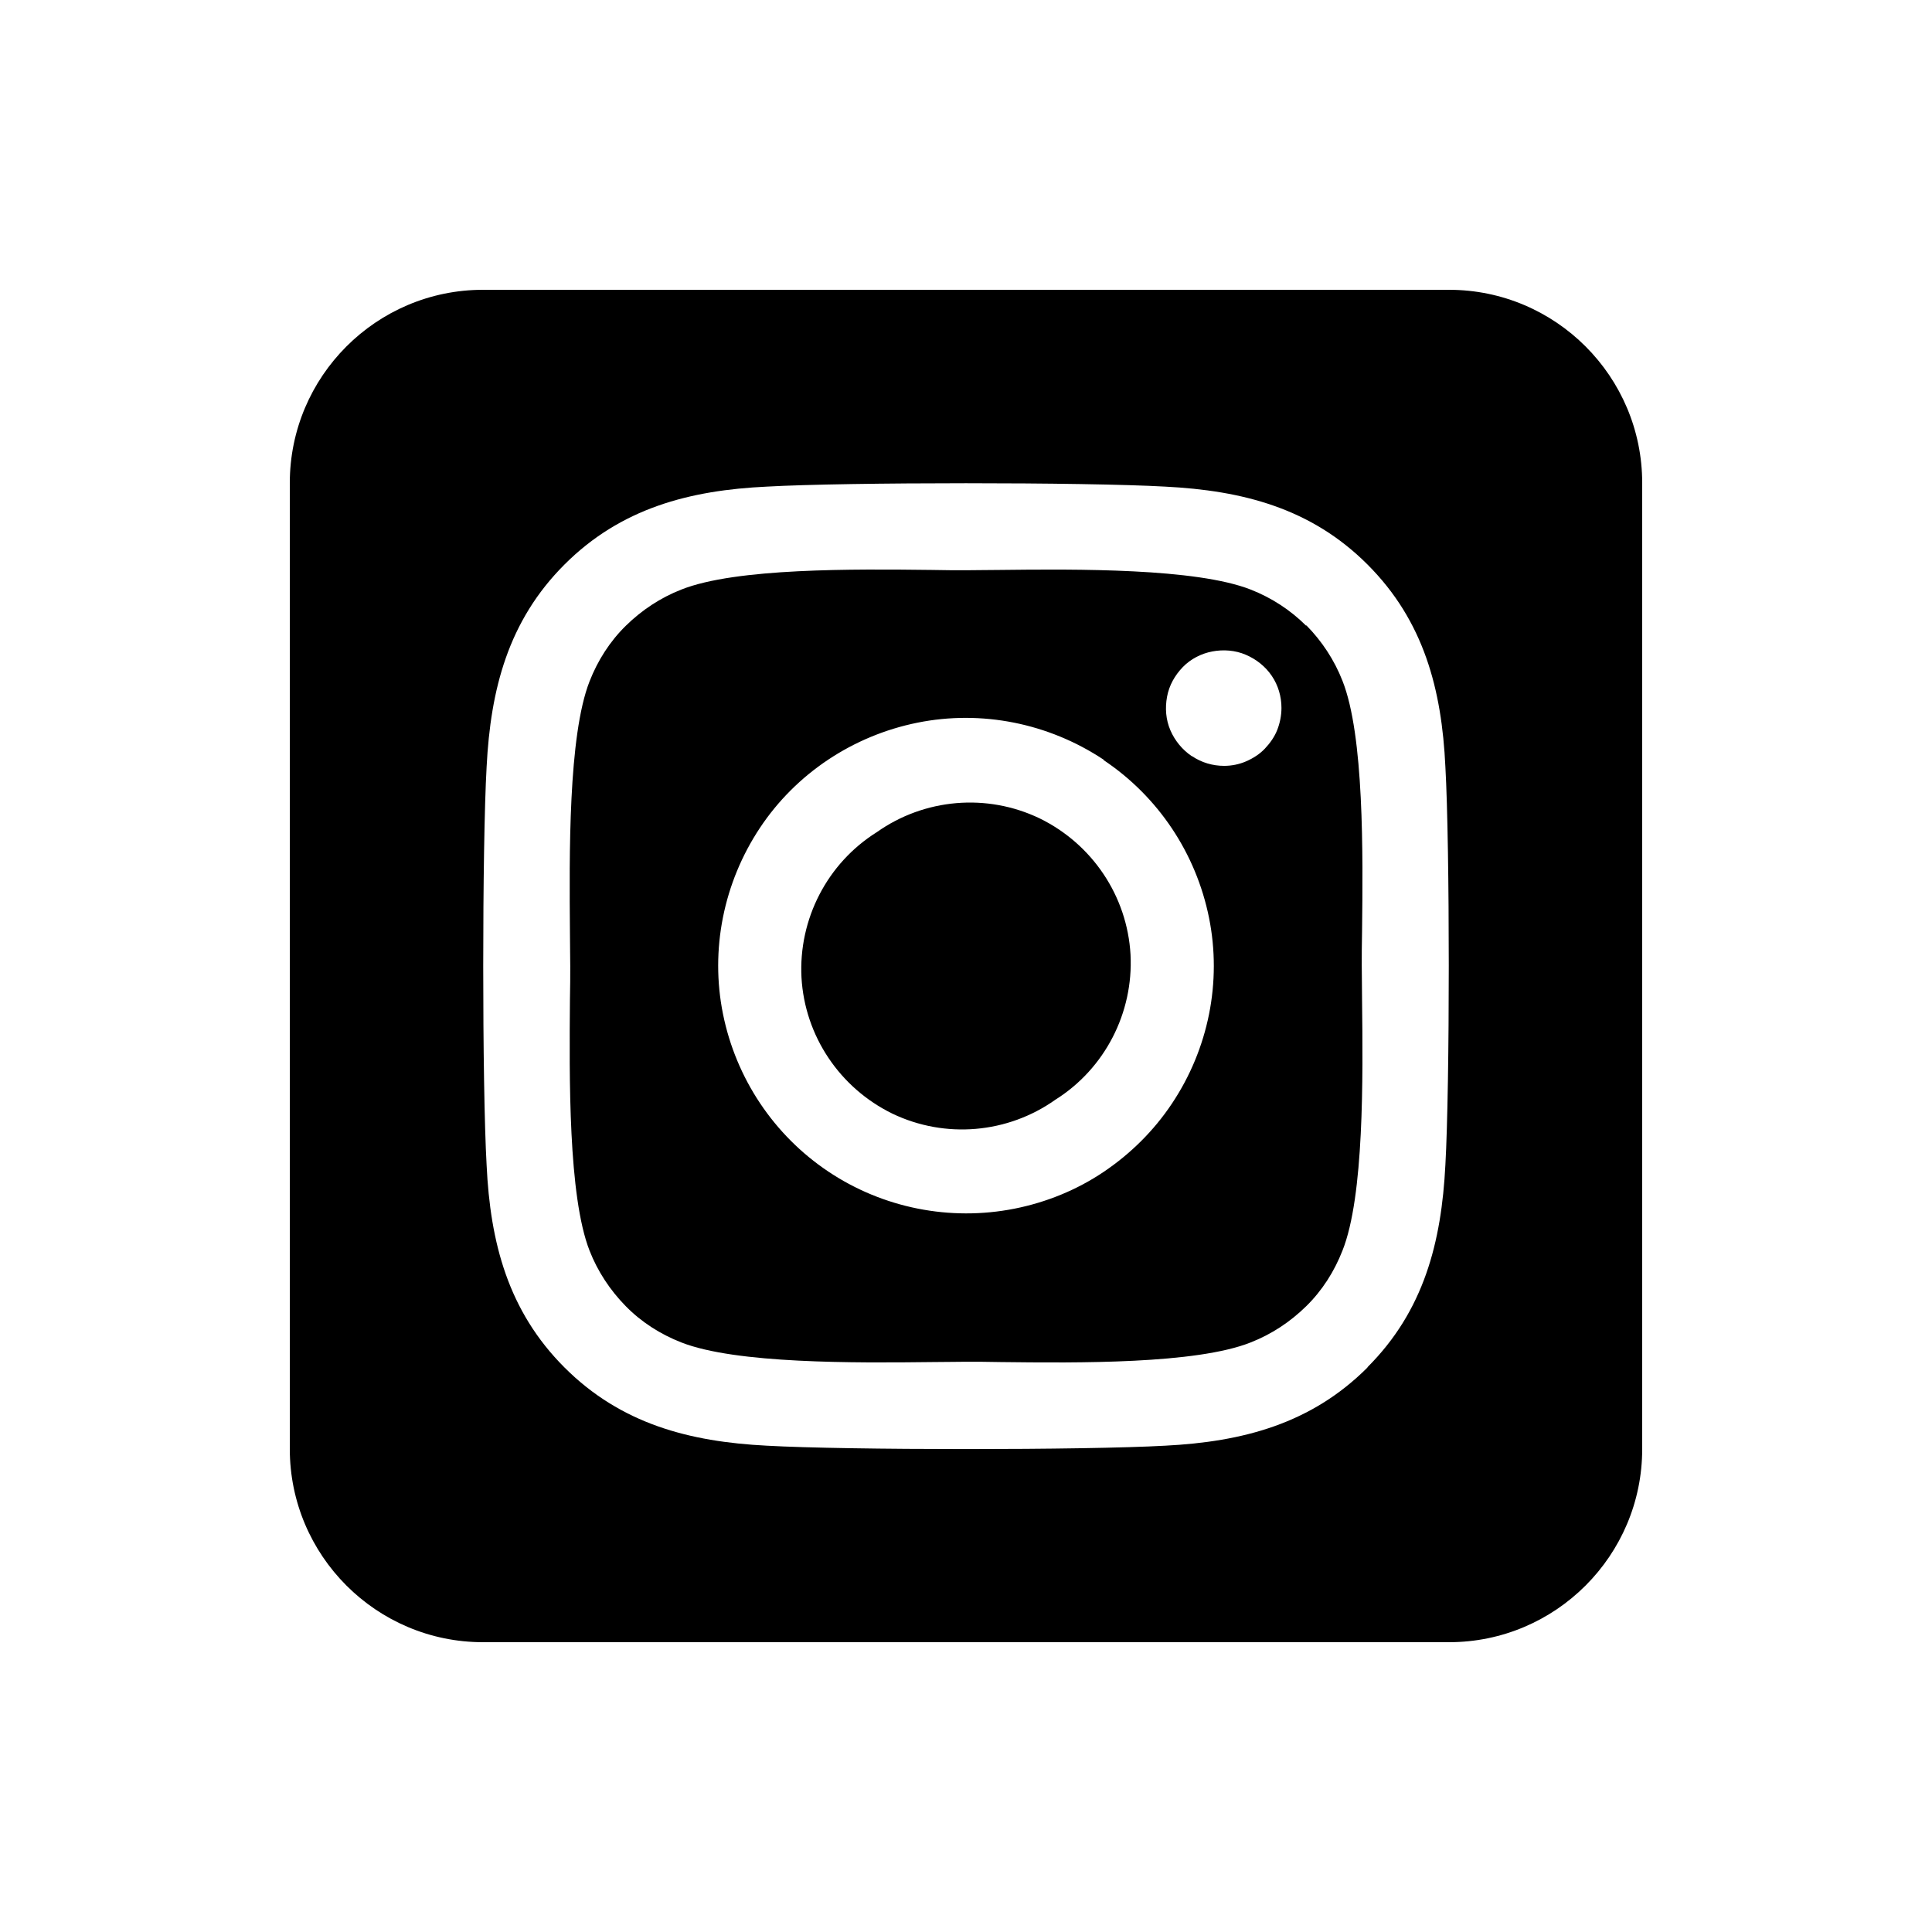
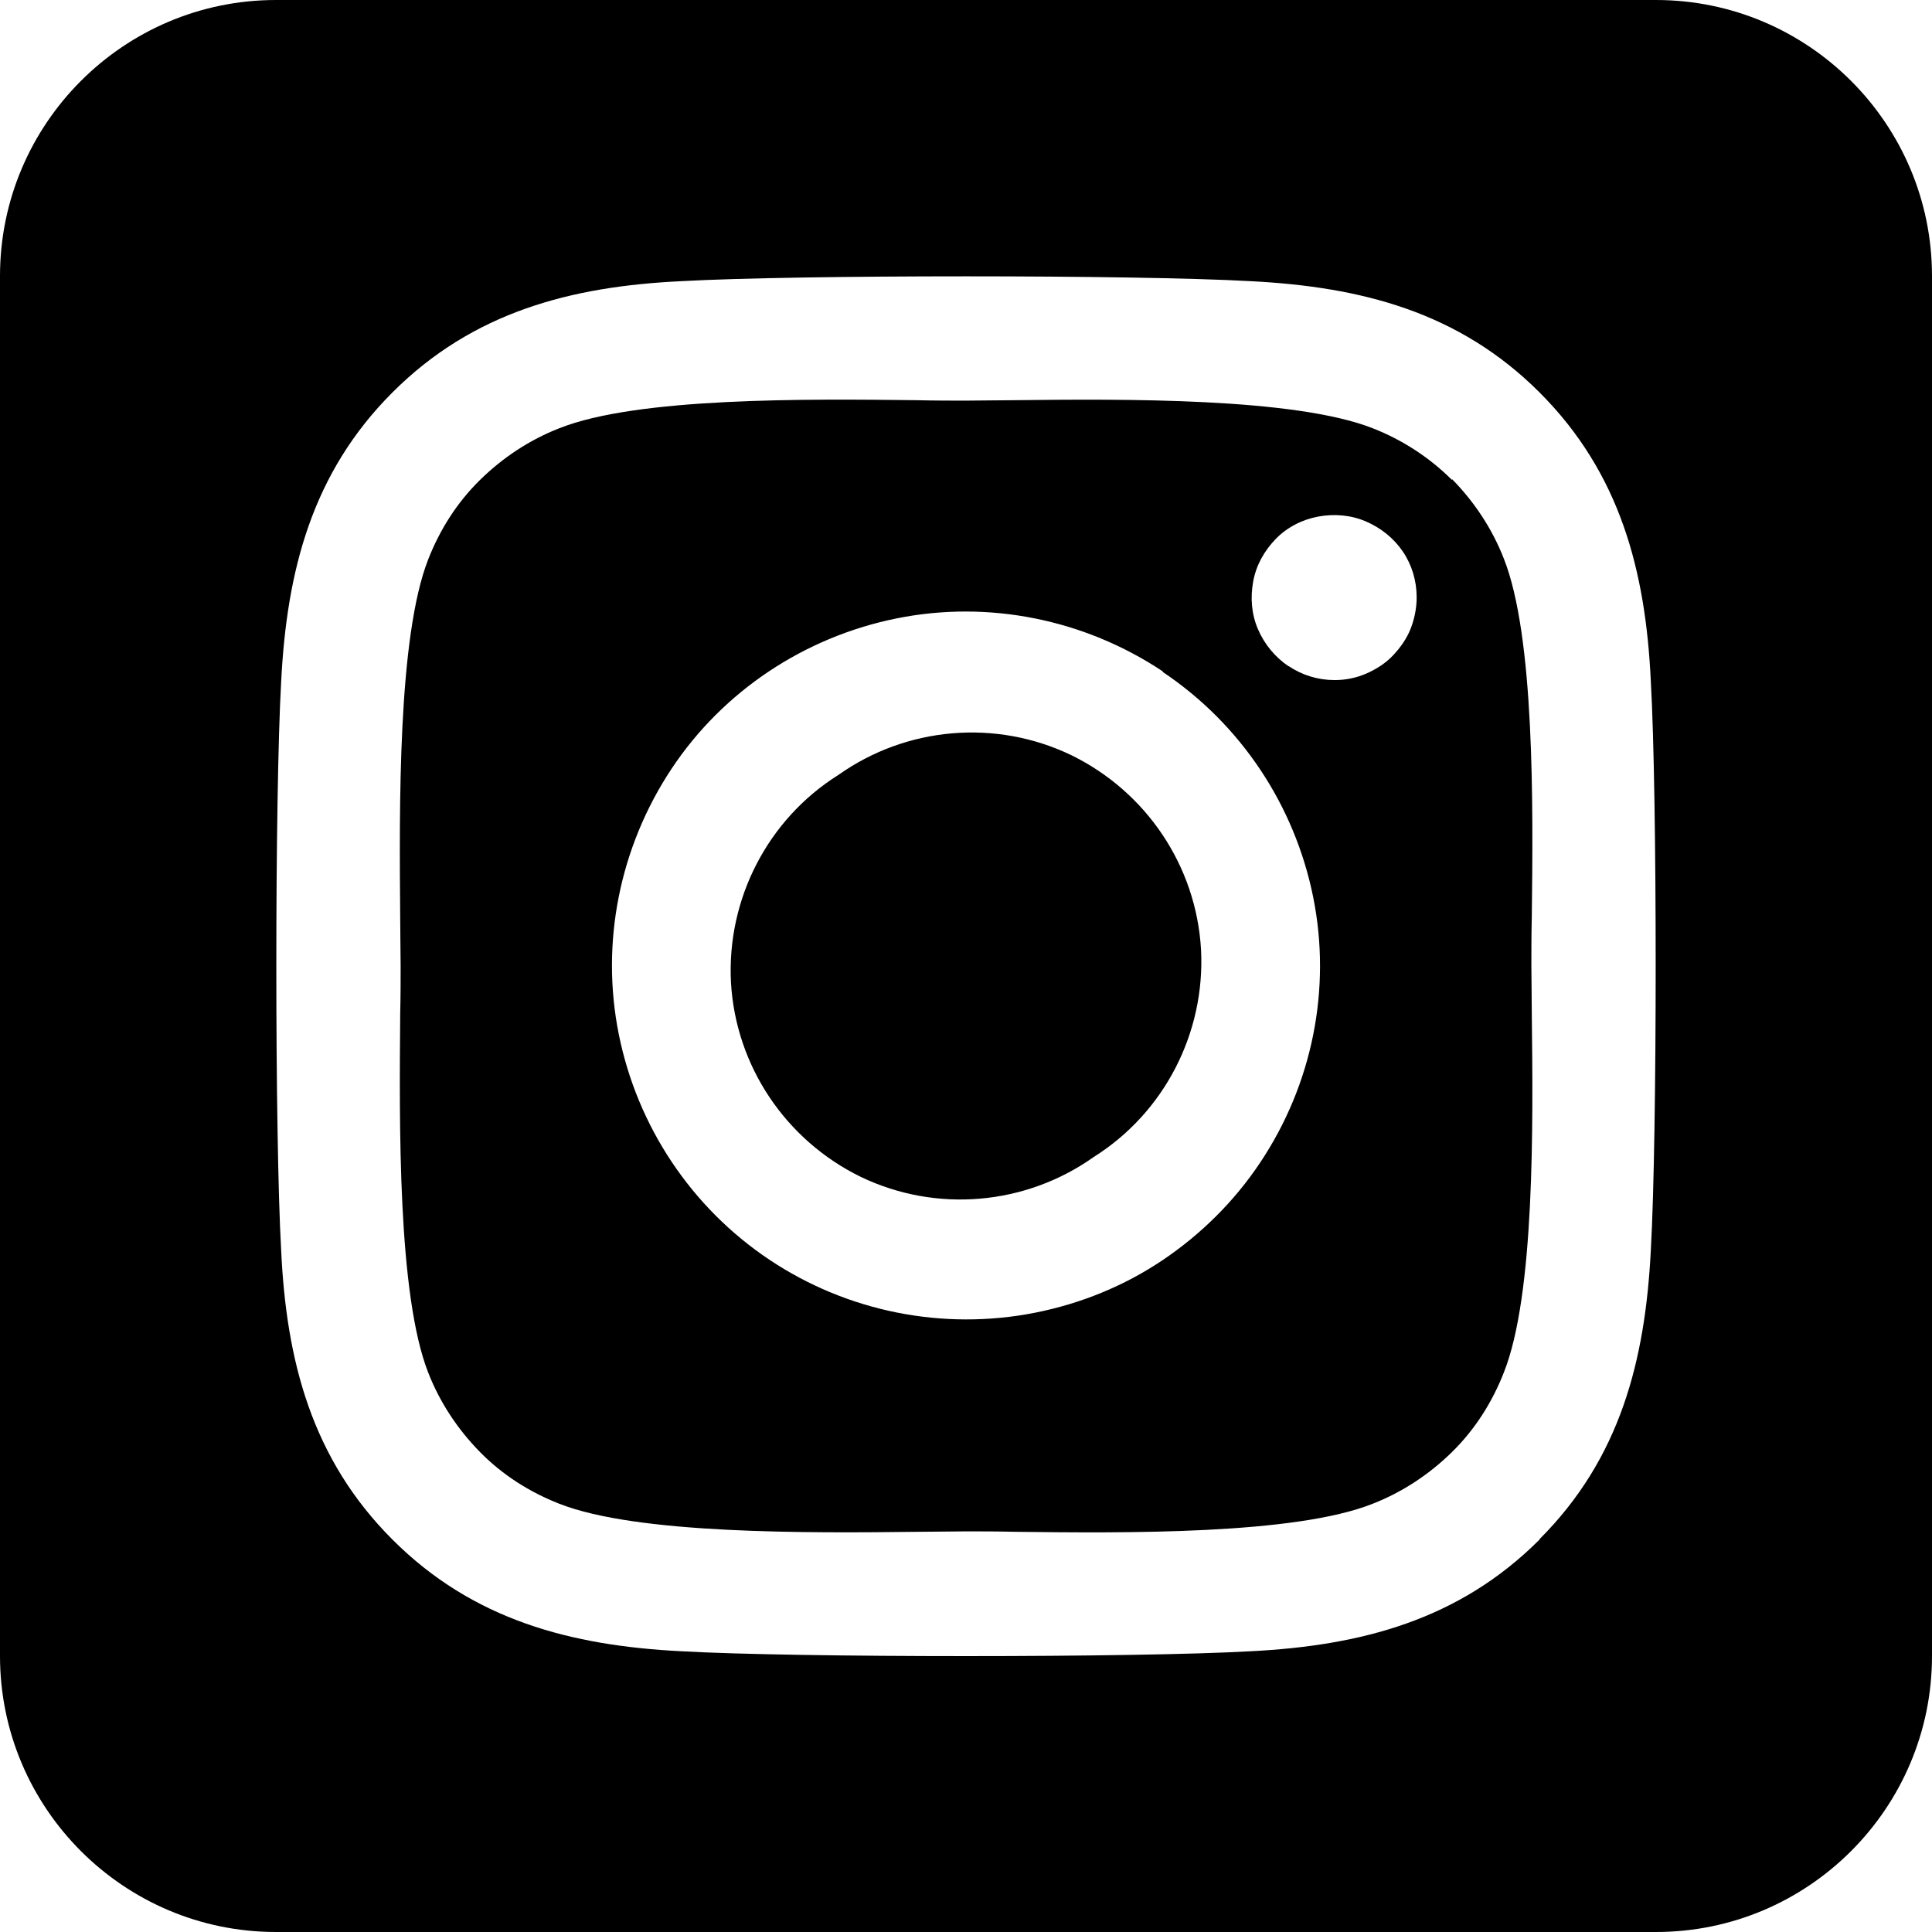
- <svg xmlns="http://www.w3.org/2000/svg" viewBox="0 0 640 640">
-   <path d="M290.4 275.7C274 286 264.5 304.5 265.5 323.8C266.6 343.2 278.2 360.4 295.6 368.9C313.1 377.3 333.8 375.5 349.6 364.3C366 354 375.5 335.5 374.5 316.2C373.4 296.8 361.8 279.6 344.4 271.1C326.9 262.7 306.2 264.5 290.4 275.7zM432.7 207.3C427.5 202.1 421.2 198 414.3 195.3C396.2 188.2 356.7 188.5 331.2 188.8C327.1 188.8 323.3 188.9 320 188.9C316.7 188.9 312.8 188.9 308.6 188.8C283.1 188.5 243.8 188.1 225.7 195.3C218.8 198 212.6 202.1 207.3 207.3C202 212.5 198 218.8 195.3 225.7C188.2 243.8 188.6 283.4 188.8 308.9C188.8 313 188.9 316.8 188.9 320C188.9 323.2 188.9 327 188.8 331.1C188.6 356.6 188.2 396.2 195.3 414.3C198 421.2 202.1 427.4 207.3 432.7C212.5 438 218.8 442 225.7 444.7C243.8 451.8 283.3 451.5 308.8 451.2C312.9 451.2 316.7 451.1 320 451.1C323.3 451.1 327.2 451.1 331.4 451.2C356.9 451.5 396.2 451.9 414.3 444.7C421.2 442 427.4 437.9 432.7 432.7C438 427.5 442 421.2 444.7 414.3C451.9 396.3 451.5 356.9 451.2 331.3C451.2 327.1 451.1 323.2 451.1 319.9C451.1 316.6 451.1 312.8 451.2 308.5C451.5 283 451.9 243.6 444.7 225.5C442 218.6 437.9 212.4 432.7 207.1L432.7 207.3zM365.6 251.8C383.7 263.9 396.2 282.7 400.5 304C404.8 325.3 400.3 347.5 388.2 365.6C382.2 374.6 374.5 382.2 365.6 388.2C356.7 394.2 346.6 398.3 336 400.4C314.7 404.6 292.5 400.2 274.4 388.1C256.3 376 243.8 357.2 239.5 335.9C235.2 314.6 239.7 292.4 251.7 274.3C263.7 256.2 282.6 243.7 303.9 239.4C325.2 235.1 347.4 239.6 365.5 251.6L365.6 251.6zM394.8 250.5C391.7 248.4 389.2 245.4 387.7 241.9C386.2 238.4 385.9 234.6 386.6 230.8C387.3 227 389.2 223.7 391.8 221C394.4 218.3 397.9 216.5 401.6 215.8C405.3 215.1 409.2 215.4 412.7 216.9C416.2 218.4 419.2 220.8 421.3 223.9C423.4 227 424.5 230.7 424.5 234.5C424.5 237 424 239.5 423.1 241.8C422.2 244.1 420.7 246.2 419 248C417.3 249.8 415.1 251.2 412.8 252.2C410.5 253.2 408 253.7 405.5 253.7C401.7 253.7 398 252.6 394.9 250.5L394.8 250.5zM544 160C544 124.7 515.3 96 480 96L160 96C124.7 96 96 124.7 96 160L96 480C96 515.3 124.7 544 160 544L480 544C515.3 544 544 515.3 544 480L544 160zM453 453C434.3 471.7 411.6 477.6 386 478.9C359.6 480.4 280.4 480.4 254 478.9C228.4 477.6 205.7 471.7 187 453C168.3 434.3 162.4 411.6 161.2 386C159.7 359.6 159.7 280.4 161.2 254C162.5 228.4 168.3 205.7 187 187C205.7 168.3 228.5 162.4 254 161.2C280.4 159.7 359.6 159.7 386 161.2C411.6 162.5 434.3 168.3 453 187C471.7 205.7 477.6 228.4 478.8 254C480.3 280.3 480.3 359.4 478.8 385.9C477.5 411.5 471.7 434.2 453 452.9L453 453z" />
+ <svg xmlns="http://www.w3.org/2000/svg" viewBox="0 0 448 448">
+   <path d="M 194.4 179.7 C 178 190 168.5 208.5 169.5 227.8 C 170.6 247.2 182.2 264.4 199.6 272.9 C 217.1 281.3 237.8 279.5 253.6 268.3 C 270 258 279.5 239.5 278.5 220.2 C 277.4 200.8 265.8 183.6 248.4 175.1 C 230.9 166.7 210.2 168.5 194.4 179.7 Z M 336.7 111.3 C 331.5 106.1 325.2 102 318.3 99.3 C 300.2 92.2 260.7 92.5 235.2 92.8 C 231.1 92.8 227.3 92.9 224 92.9 C 220.7 92.9 216.8 92.9 212.6 92.8 C 187.1 92.5 147.8 92.1 129.7 99.3 C 122.8 102 116.6 106.1 111.3 111.3 C 106 116.5 102 122.8 99.3 129.7 C 92.2 147.8 92.6 187.4 92.8 212.9 C 92.8 217 92.9 220.8 92.9 224 C 92.9 227.2 92.9 231 92.8 235.1 C 92.6 260.6 92.2 300.2 99.3 318.3 C 102 325.2 106.1 331.4 111.3 336.7 C 116.5 342 122.8 346 129.7 348.7 C 147.8 355.8 187.3 355.5 212.8 355.2 C 216.9 355.2 220.7 355.1 224 355.1 C 227.3 355.1 231.2 355.1 235.4 355.2 C 260.9 355.5 300.2 355.9 318.3 348.7 C 325.2 346 331.4 341.9 336.7 336.7 C 342 331.5 346 325.2 348.7 318.3 C 355.9 300.3 355.5 260.9 355.2 235.3 C 355.2 231.1 355.1 227.2 355.1 223.9 C 355.1 220.6 355.1 216.8 355.2 212.5 C 355.5 187 355.9 147.6 348.7 129.5 C 346 122.6 341.9 116.4 336.7 111.1 Z M 269.6 155.8 C 287.7 167.9 300.2 186.7 304.5 208 C 308.8 229.3 304.3 251.5 292.2 269.6 C 286.2 278.6 278.5 286.2 269.6 292.2 C 260.7 298.2 250.6 302.3 240 304.4 C 218.7 308.6 196.5 304.2 178.4 292.1 C 160.3 280 147.8 261.2 143.5 239.9 C 139.2 218.6 143.7 196.4 155.7 178.3 C 167.7 160.2 186.6 147.7 207.9 143.4 C 229.2 139.1 251.4 143.6 269.5 155.6 L 269.6 155.6 Z M 298.8 154.5 C 295.7 152.4 293.2 149.4 291.7 145.9 C 290.2 142.4 289.9 138.6 290.6 134.8 C 291.3 131 293.2 127.7 295.8 125 C 298.4 122.3 301.9 120.5 305.6 119.8 C 309.3 119.1 313.2 119.4 316.7 120.9 C 320.2 122.4 323.2 124.8 325.3 127.9 C 327.4 131 328.5 134.7 328.5 138.5 C 328.5 141 328 143.5 327.1 145.8 C 326.2 148.1 324.7 150.2 323 152 C 321.3 153.8 319.1 155.2 316.8 156.2 C 314.5 157.2 312 157.7 309.5 157.7 C 305.7 157.7 302 156.6 298.9 154.5 Z M 448 64 C 448 28.7 419.3 0 384 0 L 64 0 C 28.7 0 0 28.7 0 64 L 0 384 C 0 419.3 28.7 448 64 448 L 384 448 C 419.3 448 448 419.3 448 384 Z M 357 357 C 338.3 375.7 315.6 381.6 290 382.9 C 263.6 384.4 184.4 384.4 158 382.9 C 132.4 381.6 109.7 375.7 91 357 C 72.3 338.3 66.4 315.6 65.2 290 C 63.7 263.6 63.7 184.4 65.2 158 C 66.5 132.4 72.3 109.7 91 91 C 109.7 72.3 132.5 66.4 158 65.2 C 184.4 63.7 263.6 63.7 290 65.2 C 315.6 66.5 338.3 72.3 357 91 C 375.7 109.7 381.6 132.4 382.8 158 C 384.3 184.3 384.3 263.4 382.8 289.9 C 381.5 315.5 375.7 338.2 357 356.9 Z" />
</svg>
